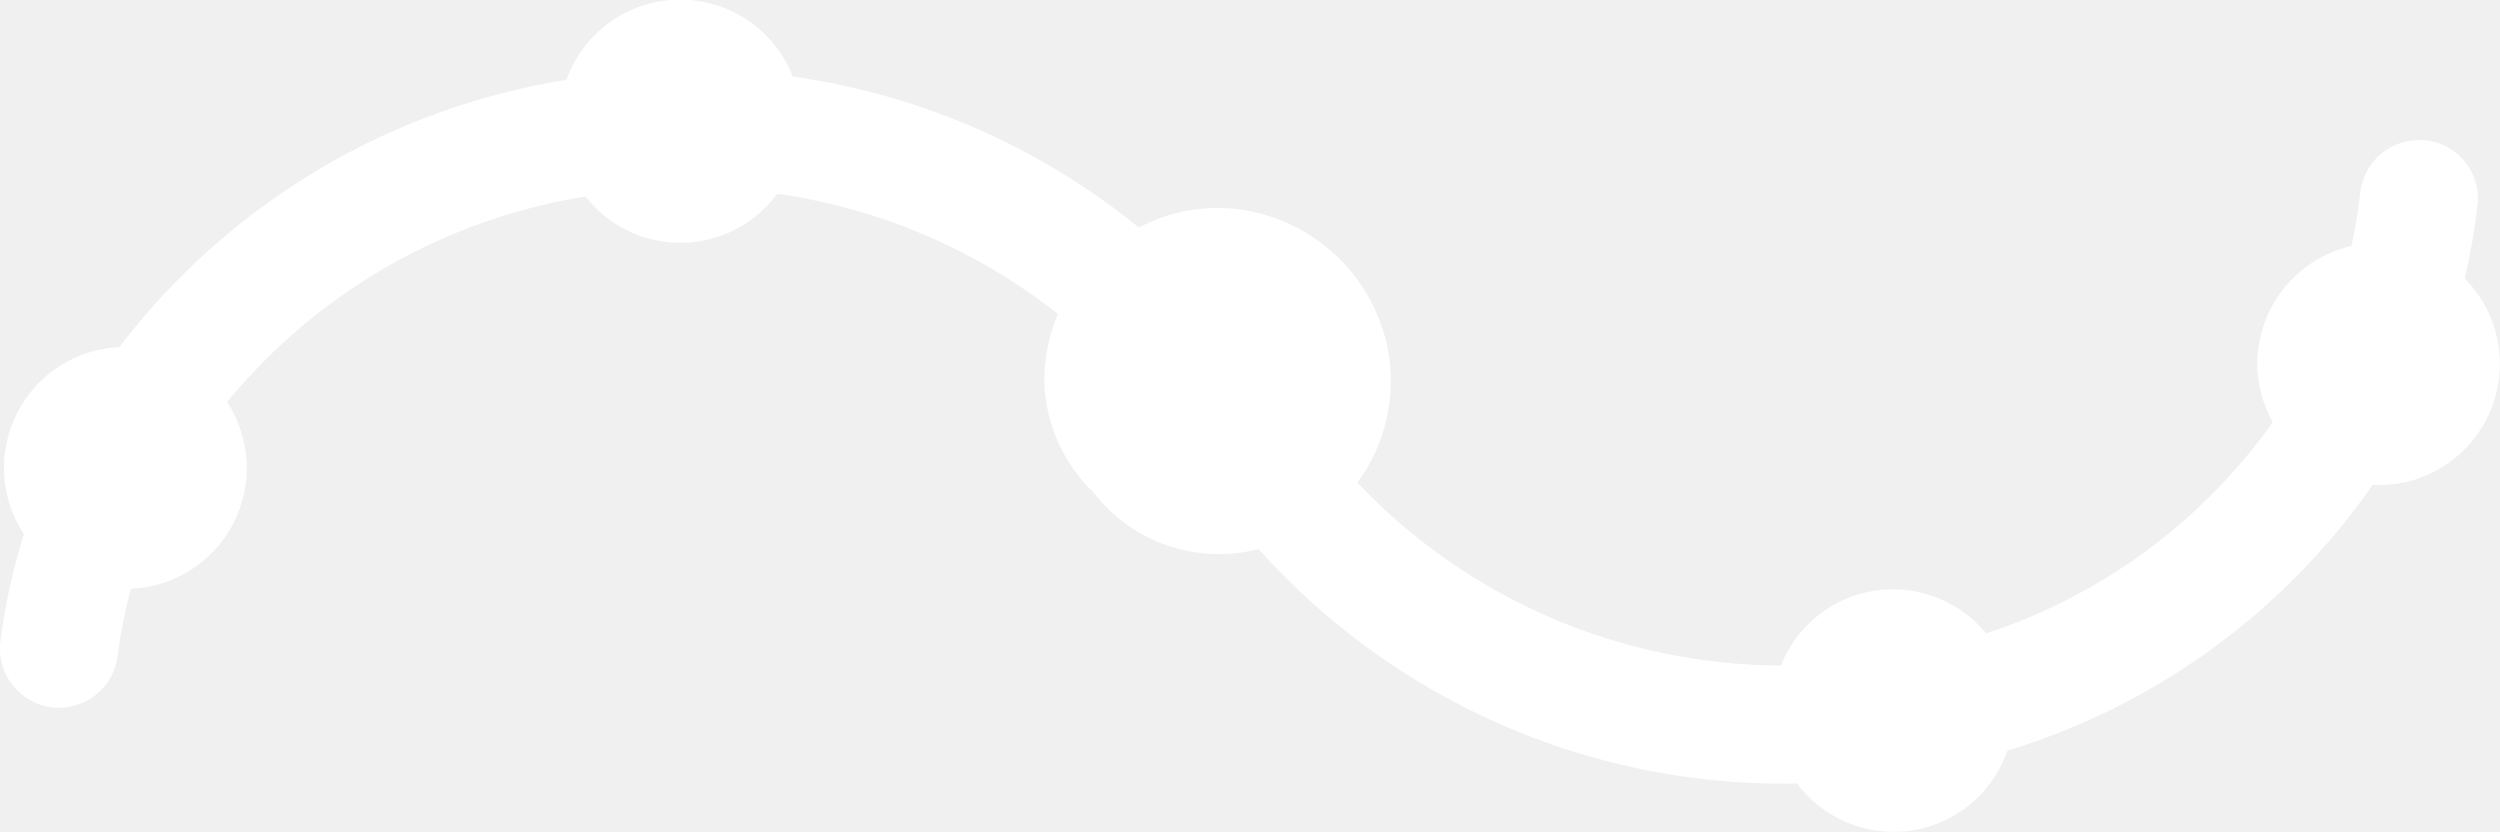
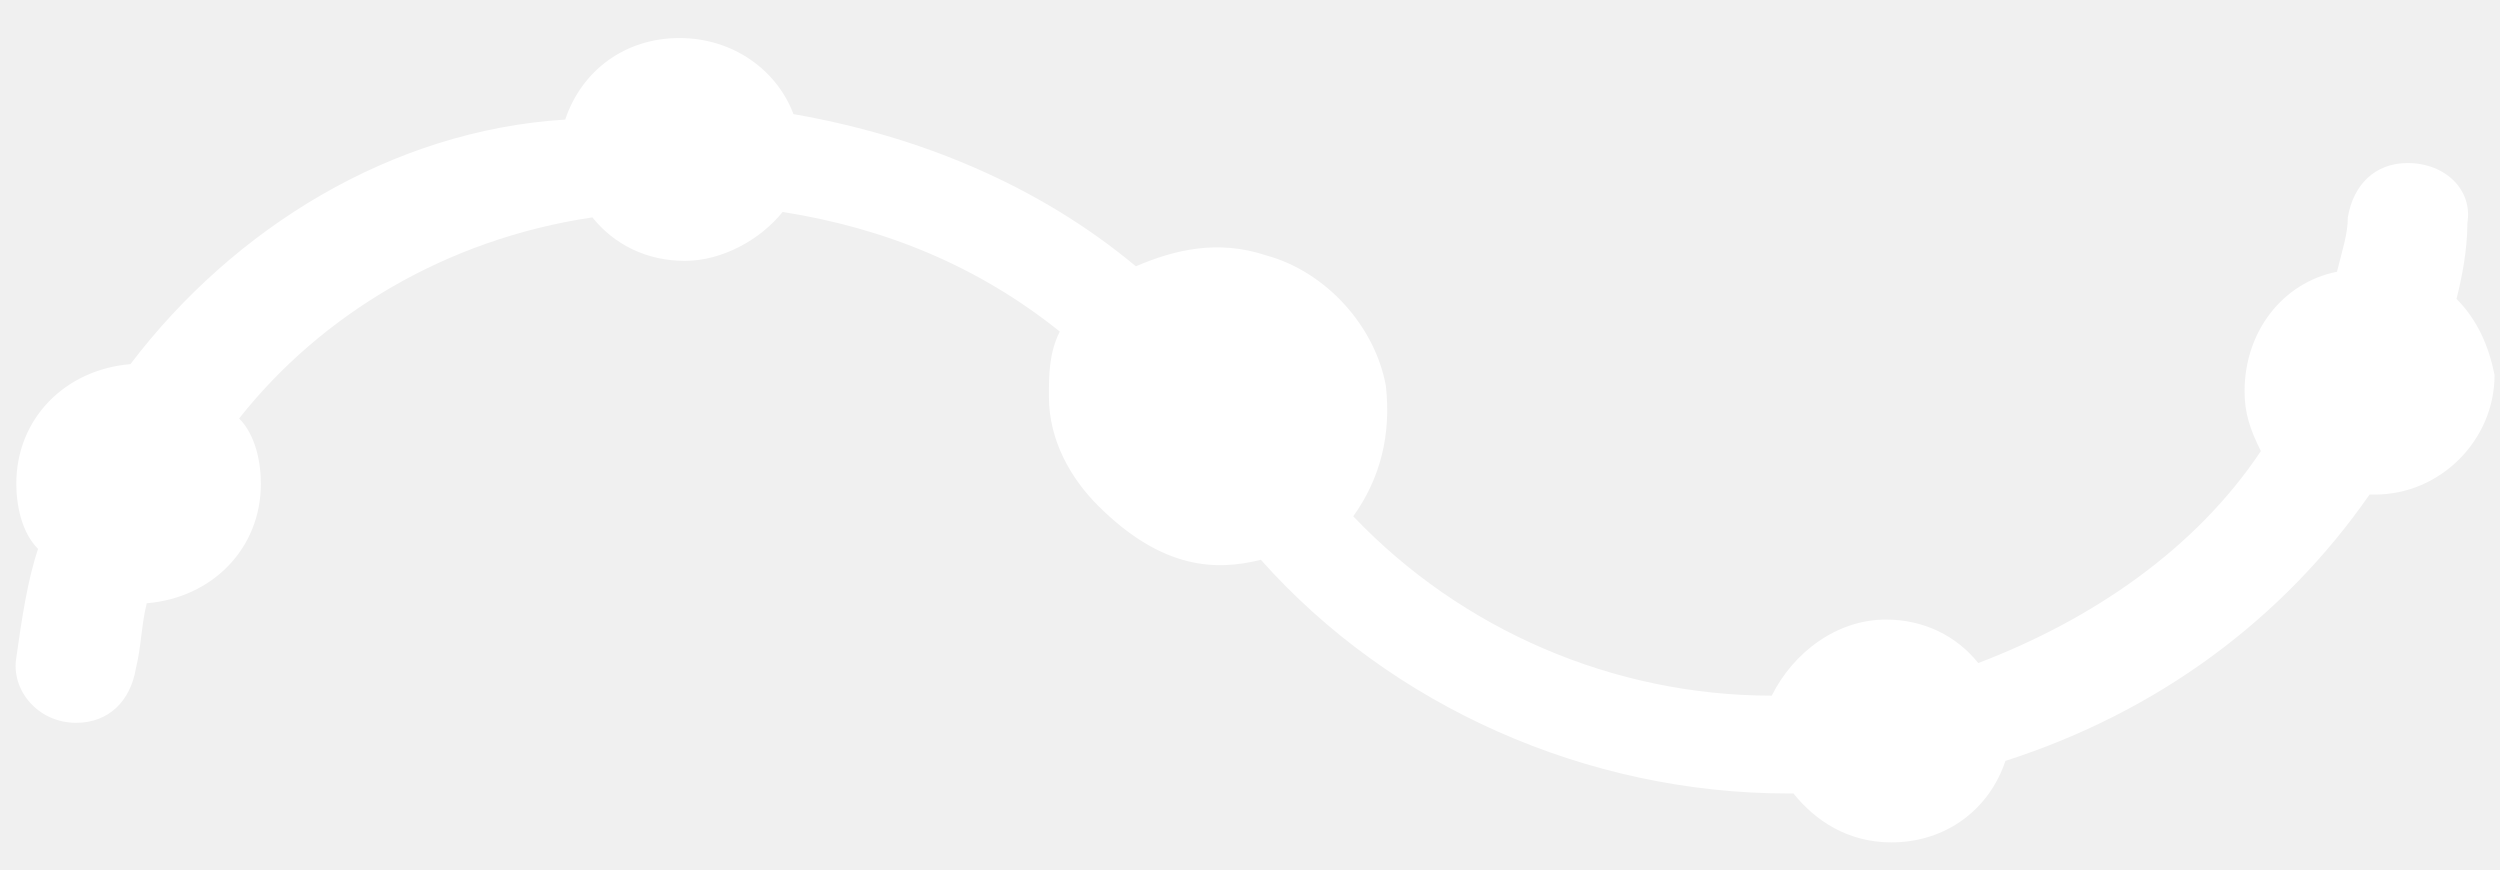
- <svg xmlns="http://www.w3.org/2000/svg" width="44.176" height="14.701" viewBox="0 0 44.176 14.701">
-   <path id="Trazado_2289" data-name="Trazado 2289" d="M44.029,251.918a11.026,11.026,0,0,0,.229-1.315,1.033,1.033,0,0,0-1.035-1.131h-.009a1.048,1.048,0,0,0-1.033.951,8.562,8.562,0,0,1-.154.922,2.141,2.141,0,0,0-1.663,2.085,2.119,2.119,0,0,0,.274,1.028,10.048,10.048,0,0,1-5.065,3.732,2.13,2.13,0,0,0-3.627.568,10.355,10.355,0,0,1-7.483-3.231A3.035,3.035,0,0,0,25,253.164a3.093,3.093,0,0,0-2.092-2.345,2.952,2.952,0,0,0-2.306.2,12.455,12.455,0,0,0-6.116-2.668,2.135,2.135,0,0,0-4,.058,12.377,12.377,0,0,0-7.9,4.723A2.134,2.134,0,0,0,.9,256.439a10.87,10.87,0,0,0-.418,1.908,1.043,1.043,0,0,0,2.075.225,8.961,8.961,0,0,1,.233-1.171,2.134,2.134,0,0,0,1.7-3.3,10.305,10.305,0,0,1,6.334-3.631,2.123,2.123,0,0,0,3.387-.048,10.366,10.366,0,0,1,4.96,2.124,3.059,3.059,0,0,0-.241,1.193A2.834,2.834,0,0,0,19.8,255.7a2.8,2.8,0,0,0,2.917,1,12.454,12.454,0,0,0,9.392,4.146c.041,0,.08-.005.121-.006a2.128,2.128,0,0,0,3.719-.579,12.165,12.165,0,0,0,6.457-4.7c.035,0,.069.01.1.01a2.143,2.143,0,0,0,1.52-3.655" transform="translate(-0.477 -246.998)" fill="#fff" />
+ <svg xmlns="http://www.w3.org/2000/svg" version="1.1" id="Capa_1" x="0px" y="0px" viewBox="0 0 46 16" style="enable-background:new 0 0 46 16;" xml:space="preserve">
+   <style type="text/css">
+ 	.st0{fill:#FFFFFF;}
+ </style>
+   <path class="st0" d="M45.2,5.5c0.1-0.4,0.2-0.9,0.2-1.4C45.5,3.5,45,3,44.3,3h0c-0.6,0-1,0.4-1.1,1c0,0.3-0.1,0.6-0.2,1  c-1,0.2-1.7,1.1-1.7,2.2c0,0.4,0.1,0.7,0.3,1.1c-1.2,1.8-3.1,3.1-5.2,3.9c-0.4-0.5-1-0.8-1.7-0.8c-0.9,0-1.7,0.6-2.1,1.4  c-2.9,0-5.7-1.2-7.7-3.3c0.5-0.7,0.7-1.5,0.6-2.4c-0.2-1.1-1.1-2.1-2.2-2.4c-0.9-0.3-1.7-0.1-2.4,0.2c-1.8-1.5-4-2.4-6.3-2.8  c-0.3-0.8-1.1-1.4-2.1-1.4c-1,0-1.8,0.6-2.1,1.5C7.2,2.4,4.3,4.2,2.4,6.7c-1.2,0.1-2.1,1-2.1,2.2c0,0.4,0.1,0.9,0.4,1.2  c-0.2,0.6-0.3,1.3-0.4,2c-0.1,0.6,0.4,1.2,1.1,1.2h0c0.6,0,1-0.4,1.1-1c0.1-0.4,0.1-0.8,0.2-1.2c1.2-0.1,2.1-1,2.1-2.2  c0-0.4-0.1-0.9-0.4-1.2C5.9,5.8,8.2,4.4,10.9,4c0.4,0.5,1,0.8,1.7,0.8c0.7,0,1.4-0.4,1.8-0.9c1.9,0.3,3.6,1,5.1,2.2  c-0.2,0.4-0.2,0.8-0.2,1.2c0,0.8,0.4,1.5,0.9,2c1.2,1.2,2.2,1.2,3,1c2.4,2.7,6,4.3,9.7,4.3c0,0,0.1,0,0.1,0c0.4,0.5,1,0.9,1.8,0.9  c1,0,1.8-0.6,2.1-1.5c2.8-0.9,5.1-2.6,6.7-4.9c0,0,0.1,0,0.1,0c1.2,0,2.2-1,2.2-2.2C45.8,6.4,45.6,5.9,45.2,5.5z" />
</svg>
